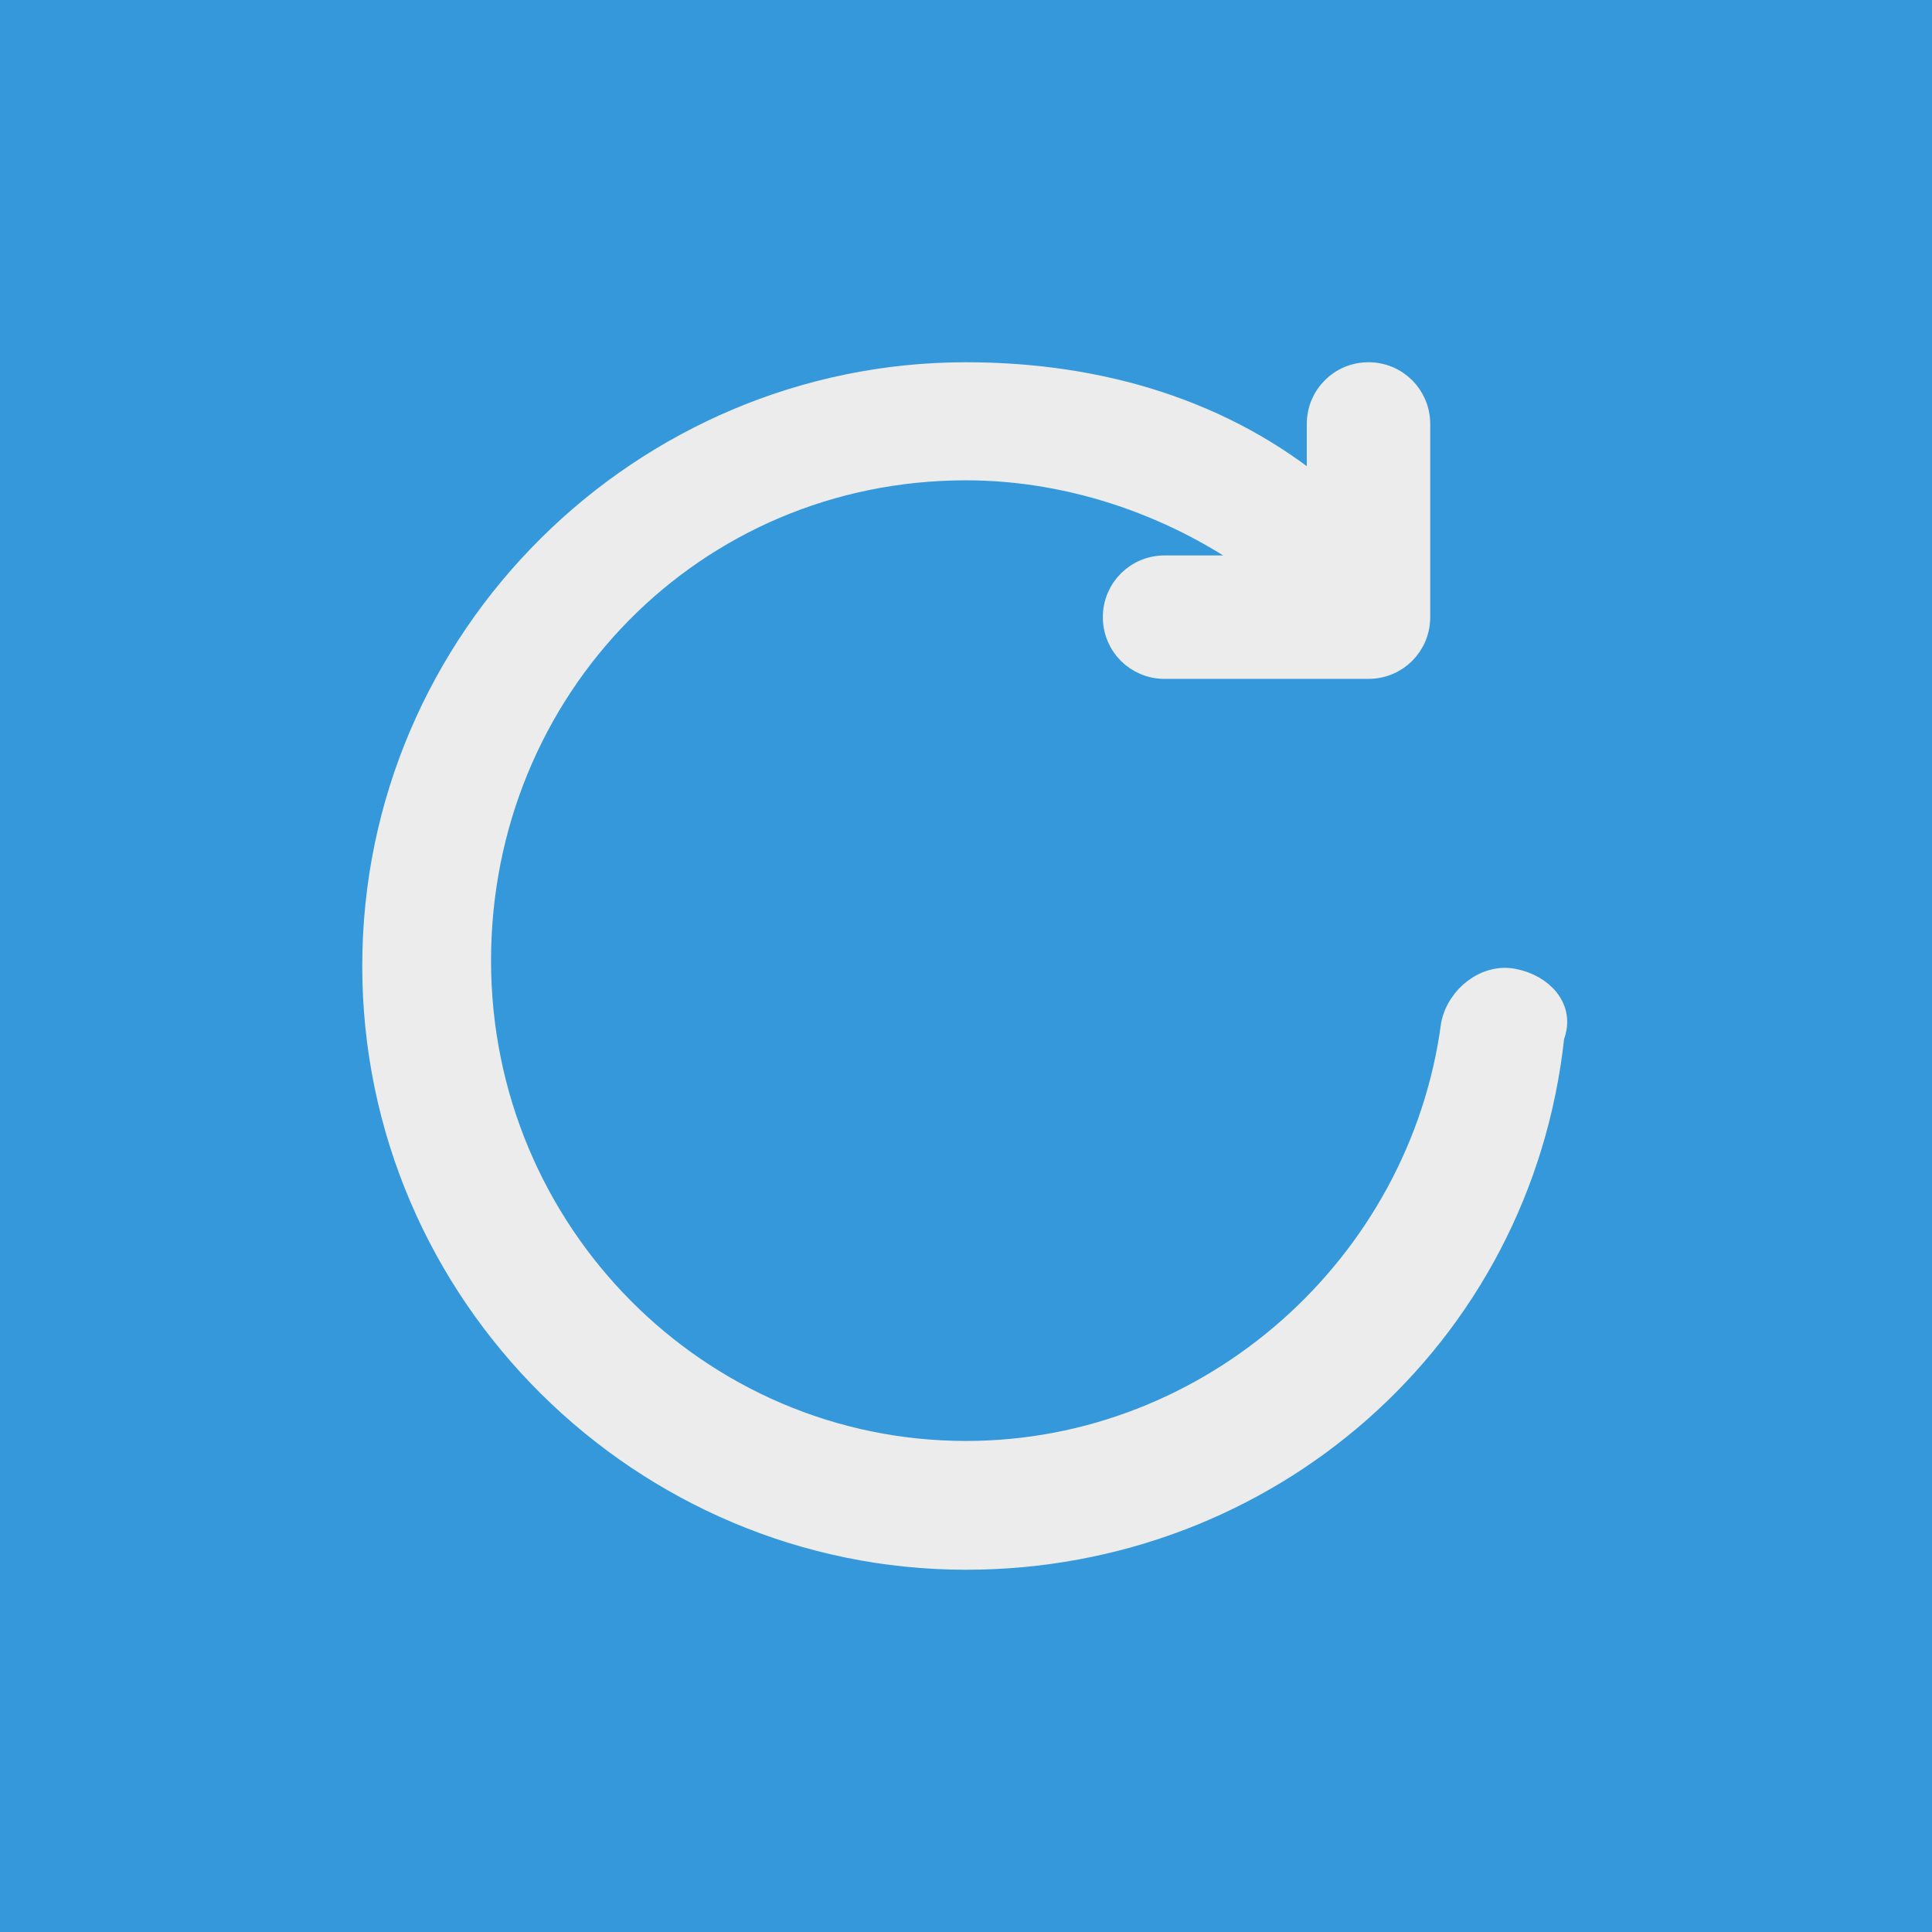
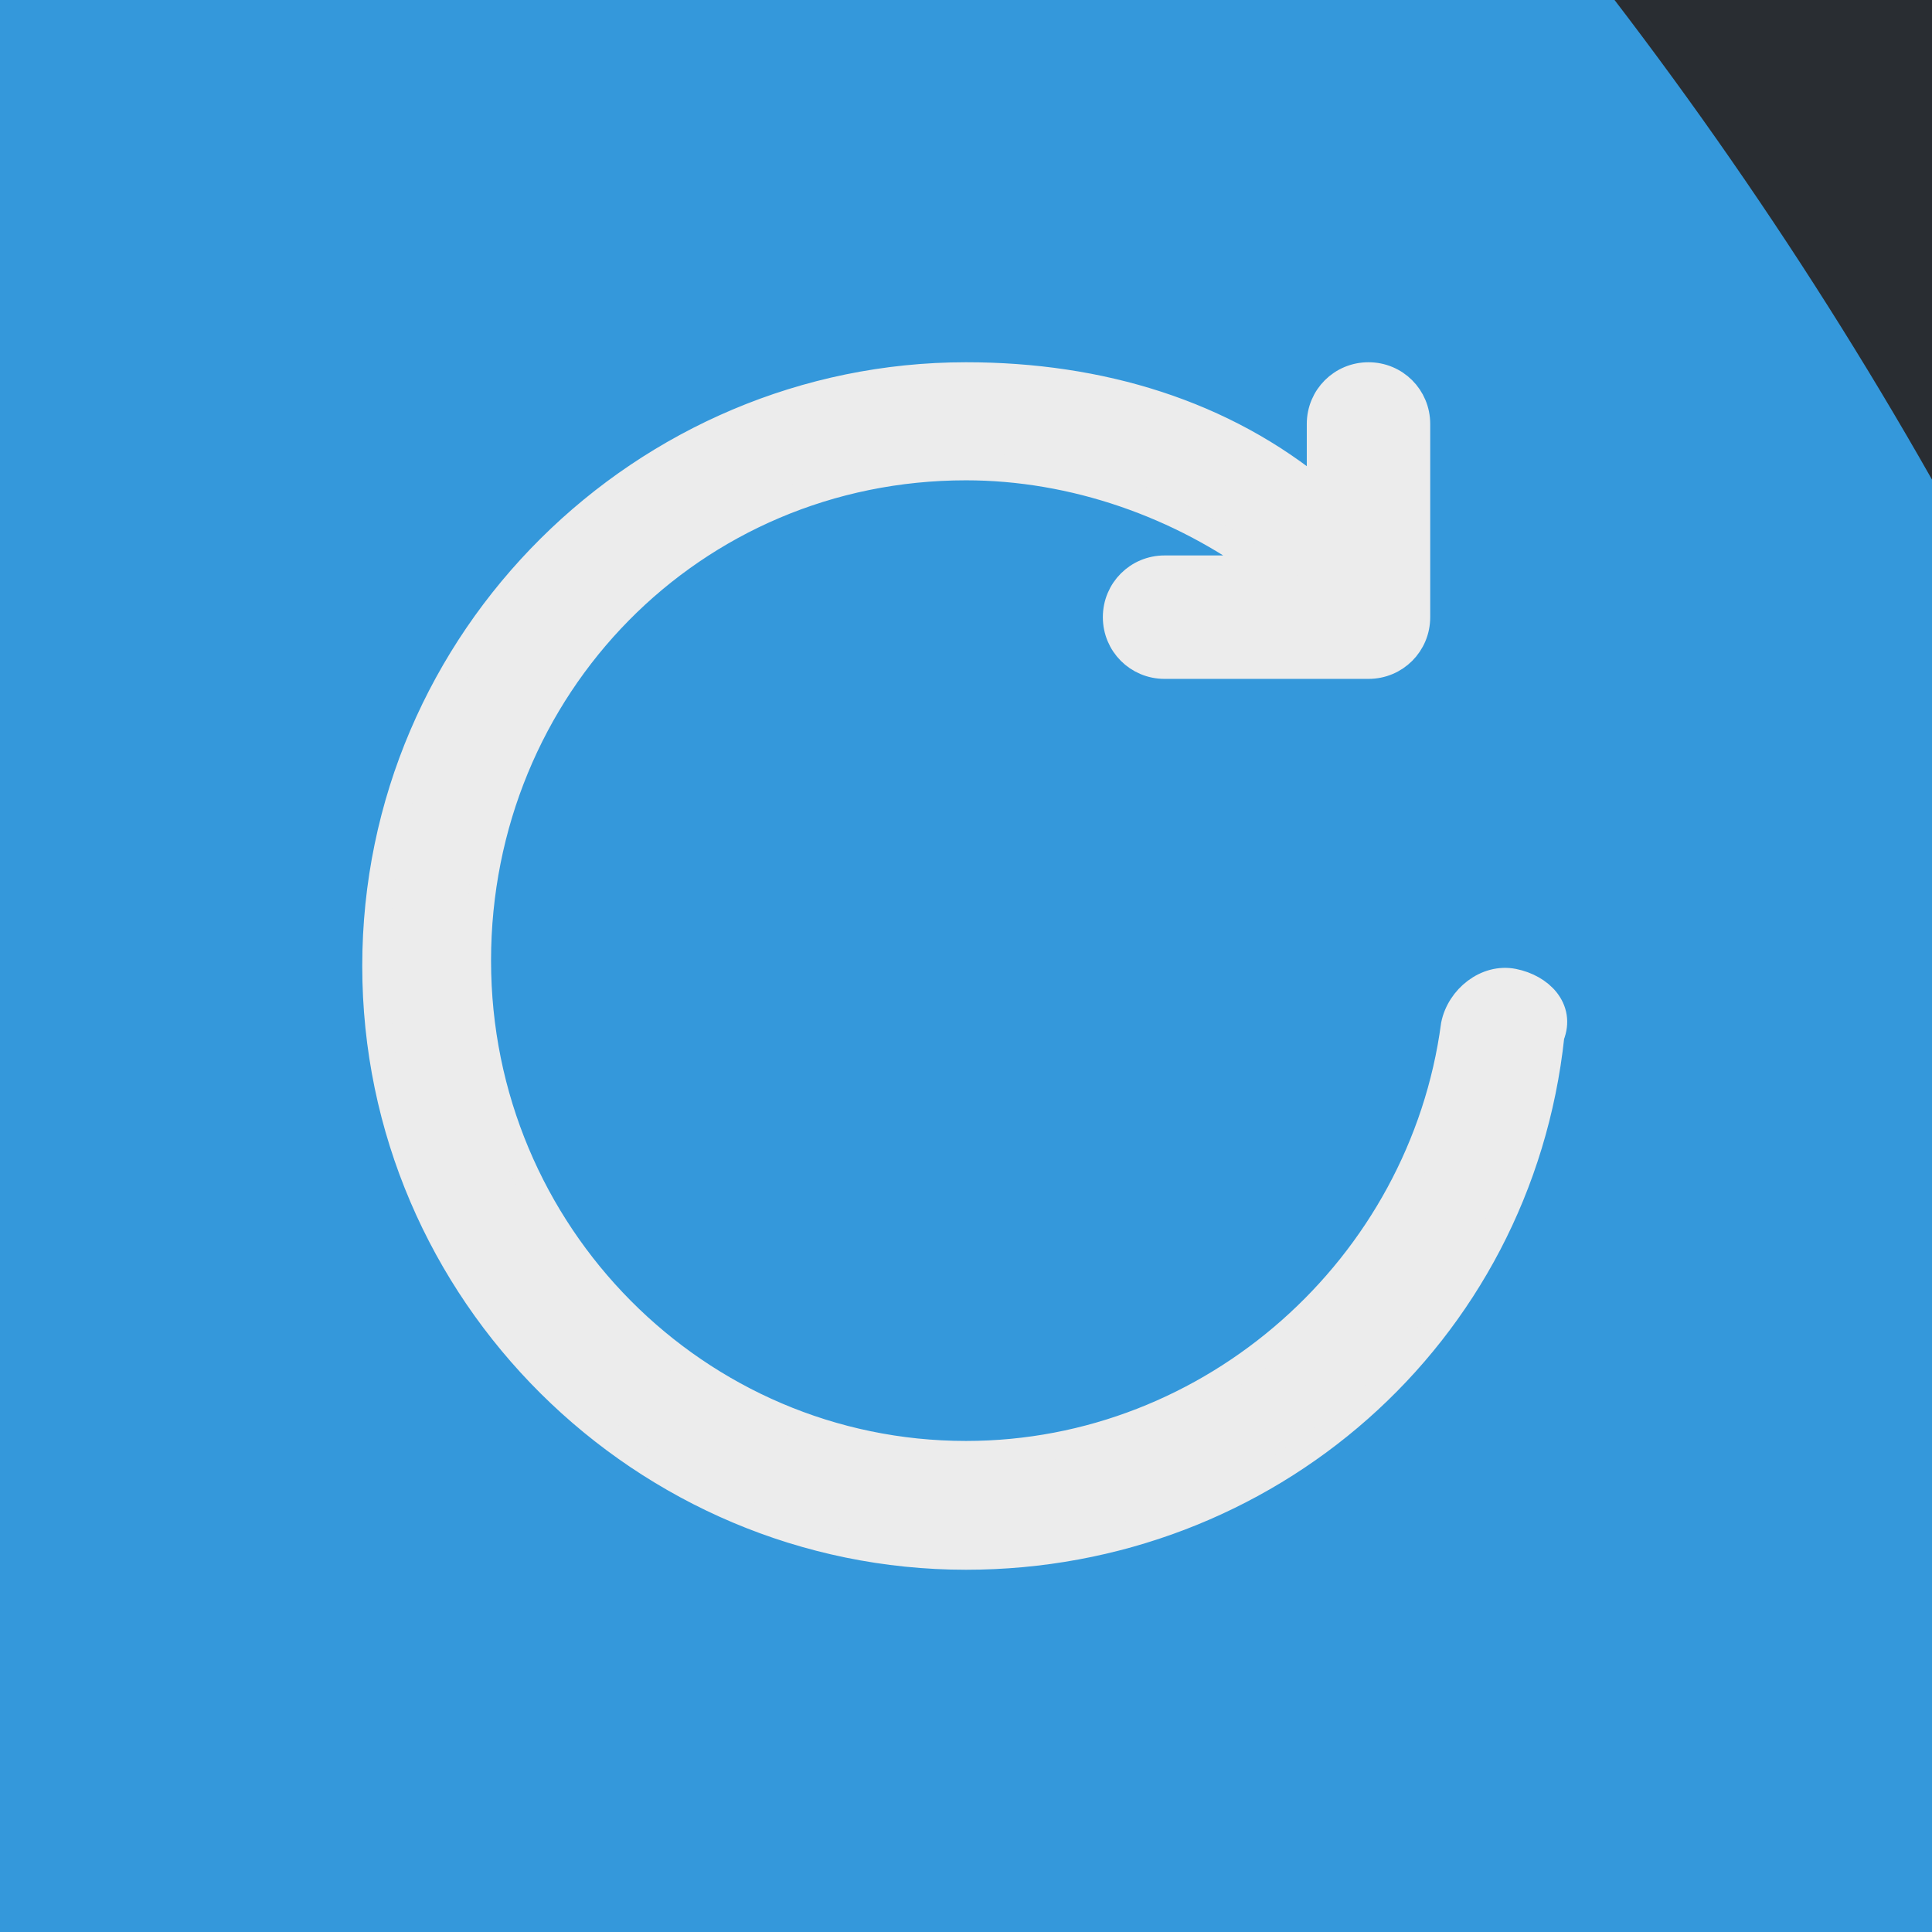
- <svg xmlns="http://www.w3.org/2000/svg" version="1.1" id="rotate" x="0px" y="0px" viewBox="0 0 36 36" style="enable-background:new 0 0 36 36;" xml:space="preserve">
-   <style type="text/css">
- 	.st0{fill:#3498DB;}
- 	.st1{fill:#ECECEC;stroke:#ECECEC;stroke-width:0.5;stroke-miterlimit:10;}
- </style>
-   <rect class="st0" width="36" height="36" />
-   <path class="st1" d="M28.2,18.3c-0.5-0.1-1,0.3-1.1,0.8c-0.6,4.5-4.5,8-9.1,8c-5,0-9.1-4.1-9.1-9.2s4-9.2,9.1-9.2c2,0,4,0.7,5.6,1.9  h-1.9c-0.5,0-0.9,0.4-0.9,0.9s0.4,0.9,0.9,0.9h3.8c0.5,0,0.9-0.4,0.9-0.9V7.9c0-0.5-0.4-0.9-0.9-0.9s-0.9,0.4-0.9,0.9v1.3  C22.8,7.7,20.5,7,18,7C12,7,7,11.9,7,18s5,11,11,11c5.6,0,10.3-4.1,10.9-9.7C29.1,18.8,28.7,18.4,28.2,18.3L28.2,18.3L28.2,18.3z" />
+ <svg xmlns="http://www.w3.org/2000/svg" id="rotate" version="1.1" viewBox="0 0 36 36">
+   <defs>
+     <style>
+       .st0 {
+         fill: none;
+         stroke: #292d32;
+         stroke-linecap: round;
+         stroke-linejoin: round;
+         stroke-width: 50px;
+       }
+ 
+       .st1 {
+         fill: #3498db;
+       }
+ 
+       .st2 {
+         fill: #ececec;
+         stroke: #ececec;
+         stroke-miterlimit: 10;
+         stroke-width: .5px;
+       }
+     </style>
+   </defs>
+   <rect class="st1" width="36" height="36" />
+   <path class="st2" d="M28.2,18.3c-.5-.1-1,.3-1.1.8-.6,4.5-4.5,8-9.1,8-5,0-9.1-4.1-9.1-9.2s4-9.2,9.1-9.2c2,0,4,.7,5.6,1.9h-1.9c-.5,0-.9.4-.9.9s.4.9.9.9h3.8c.5,0,.9-.4.9-.9v-3.6c0-.5-.4-.9-.9-.9s-.9.4-.9.9v1.3c-1.8-1.5-4.1-2.2-6.6-2.2-6,0-11,4.9-11,11s5,11,11,11c5.6,0,10.3-4.1,10.9-9.7.2-.5-.2-.9-.7-1h0Z" />
+   <g>
+     <path class="st0" d="M-195.63,149.81H-31.63c56.67,0,102.67-46,102.67-102.67S25.04-55.53-31.63-55.53h-225.67" />
+     <path class="st0" d="M-209.96-3.86l-52.33-52.67,52.33-52.33" />
+   </g>
</svg>
